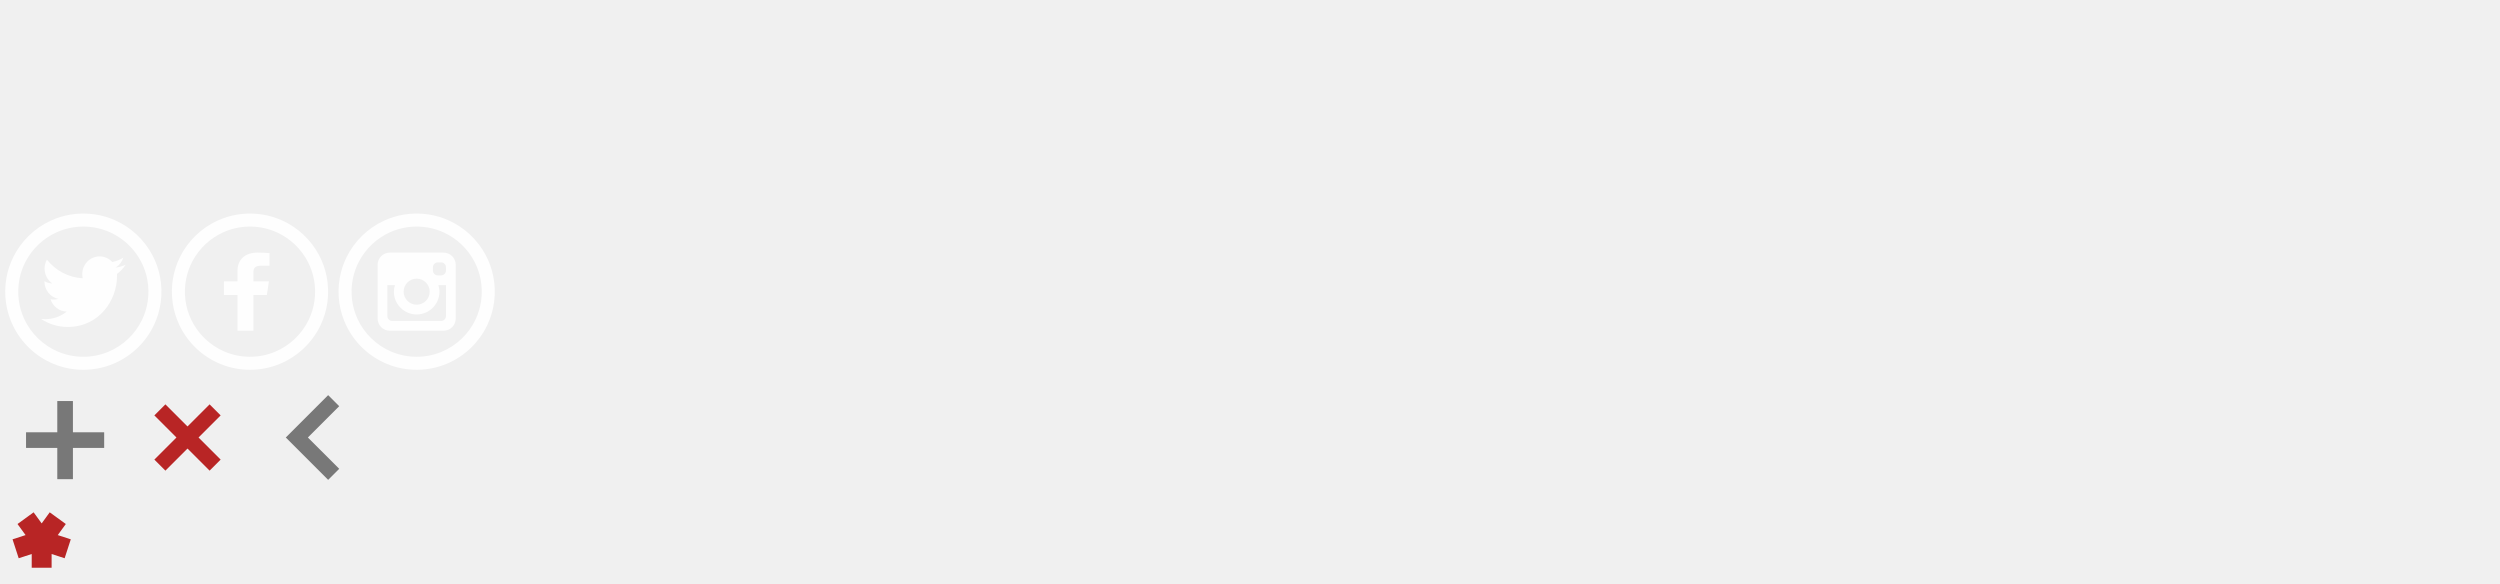
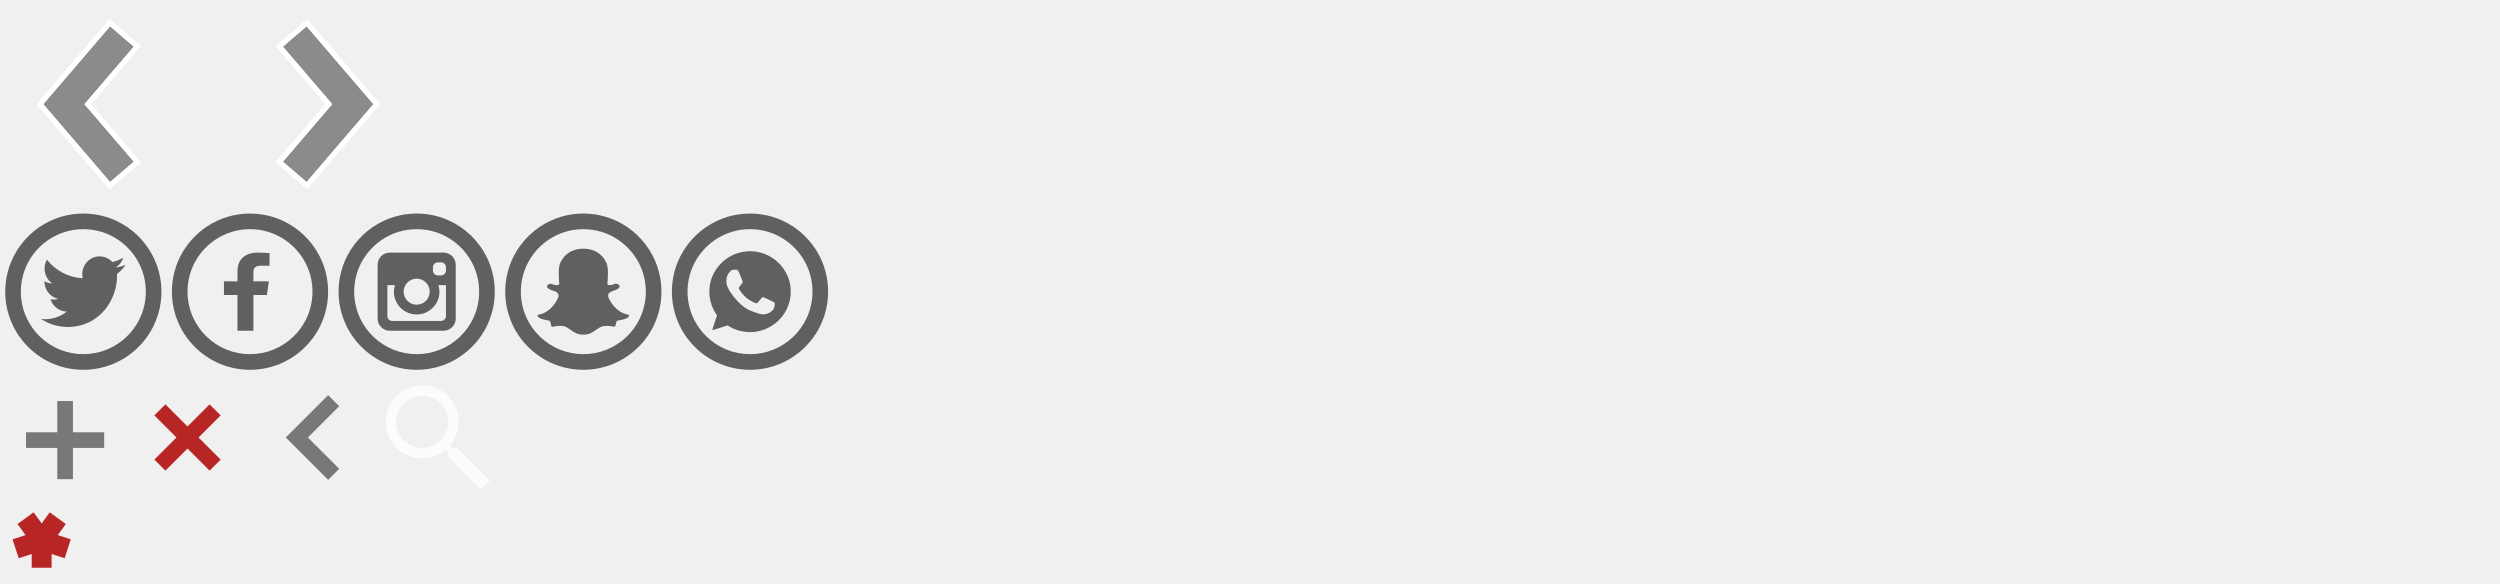
<svg xmlns="http://www.w3.org/2000/svg" width="480" height="112" viewBox="0 0 480 112" version="1.1" xml:space="preserve" style="fill-rule:evenodd;clip-rule:evenodd;stroke-linejoin:round;stroke-miterlimit:1.414;">
-   <path id="facebook" d="M48.097,41c0.732,0.012 1.462,0.063 2.186,0.173c1.341,0.205 2.652,0.594 3.888,1.153c1.483,0.671 2.853,1.585 4.045,2.695c1.233,1.147 2.271,2.501 3.058,3.991c0.673,1.274 1.159,2.645 1.439,4.058c0.322,1.621 0.373,3.295 0.154,4.933c-0.204,1.528 -0.647,3.022 -1.308,4.416c-0.762,1.605 -1.812,3.071 -3.083,4.312c-1.337,1.306 -2.918,2.361 -4.64,3.089c-1.812,0.767 -3.772,1.167 -5.739,1.18c-1.971,0.015 -3.939,-0.364 -5.764,-1.11c-1.732,-0.708 -3.326,-1.743 -4.679,-3.034c-1.286,-1.226 -2.352,-2.679 -3.134,-4.274c-0.677,-1.382 -1.137,-2.869 -1.361,-4.392c-0.235,-1.605 -0.21,-3.248 0.076,-4.844c0.249,-1.391 0.697,-2.745 1.325,-4.011c0.751,-1.509 1.758,-2.888 2.964,-4.066c1.207,-1.178 2.611,-2.153 4.14,-2.867c1.227,-0.573 2.531,-0.978 3.867,-1.2c0.721,-0.119 1.449,-0.184 2.179,-0.2c0.129,-0.001 0.258,-0.002 0.387,-0.002l0,0Zm-0.178,2.5c-0.611,0.004 -1.22,0.052 -1.824,0.145c-1.115,0.171 -2.207,0.494 -3.235,0.959c-1.237,0.56 -2.379,1.322 -3.372,2.247c-1.01,0.94 -1.864,2.047 -2.516,3.263c-0.565,1.055 -0.977,2.193 -1.217,3.367c-0.282,1.376 -0.33,2.8 -0.144,4.191c0.167,1.247 0.524,2.467 1.056,3.607c0.638,1.365 1.525,2.611 2.603,3.664c1.115,1.089 2.433,1.968 3.868,2.576c1.51,0.638 3.142,0.971 4.781,0.981c1.642,0.012 3.282,-0.301 4.802,-0.923c1.444,-0.59 2.772,-1.454 3.901,-2.53c1.09,-1.04 1.992,-2.275 2.646,-3.631c0.546,-1.132 0.917,-2.345 1.099,-3.588c0.204,-1.39 0.173,-2.815 -0.091,-4.194c-0.221,-1.154 -0.607,-2.275 -1.143,-3.32c-0.641,-1.25 -1.494,-2.39 -2.511,-3.36c-0.982,-0.936 -2.115,-1.712 -3.344,-2.286c-1.021,-0.477 -2.107,-0.814 -3.218,-0.999c-0.601,-0.099 -1.208,-0.153 -1.817,-0.166c-0.108,-0.002 -0.216,-0.002 -0.324,-0.002l0,-0.001Zm0.735,20.004l-3.06,0l0,-6.864l-2.594,0l0,-2.622l2.595,0l0,-1.983c0,-2.282 1.543,-3.535 3.827,-3.535c1.094,0 2.054,0.066 2.328,0.099l0,2.42l-1.622,-0.001c-1.242,0 -1.474,0.526 -1.474,1.298l0,1.703l2.972,0l-0.385,2.622l-2.587,0l0,6.863Z" style="fill:#fff;fill-opacity:0.925;" />
-   <path id="instagram" d="M80.097,41c0.732,0.012 1.462,0.063 2.186,0.173c1.341,0.205 2.652,0.594 3.888,1.153c1.483,0.671 2.853,1.585 4.045,2.695c1.233,1.147 2.271,2.501 3.058,3.991c0.673,1.274 1.159,2.645 1.439,4.058c0.322,1.621 0.373,3.295 0.154,4.933c-0.204,1.528 -0.647,3.022 -1.308,4.416c-0.762,1.605 -1.812,3.071 -3.083,4.312c-1.337,1.306 -2.918,2.361 -4.64,3.089c-1.812,0.767 -3.772,1.167 -5.739,1.18c-1.971,0.015 -3.939,-0.364 -5.764,-1.11c-1.732,-0.708 -3.326,-1.743 -4.68,-3.034c-1.285,-1.226 -2.351,-2.679 -3.133,-4.274c-0.677,-1.382 -1.137,-2.869 -1.361,-4.392c-0.235,-1.605 -0.21,-3.248 0.076,-4.844c0.249,-1.391 0.697,-2.745 1.325,-4.011c0.751,-1.509 1.758,-2.888 2.964,-4.066c1.207,-1.178 2.611,-2.153 4.14,-2.867c1.227,-0.573 2.531,-0.978 3.867,-1.2c0.721,-0.119 1.449,-0.184 2.179,-0.2c0.129,-0.001 0.258,-0.002 0.387,-0.002l0,0Zm-0.178,2.5c-0.611,0.004 -1.22,0.052 -1.824,0.145c-1.115,0.171 -2.207,0.494 -3.235,0.959c-1.237,0.56 -2.379,1.322 -3.372,2.247c-1.028,0.957 -1.895,2.086 -2.551,3.33c-0.547,1.036 -0.947,2.151 -1.182,3.3c-0.282,1.376 -0.33,2.8 -0.144,4.191c0.167,1.247 0.524,2.467 1.056,3.607c0.638,1.365 1.525,2.611 2.603,3.664c1.115,1.089 2.433,1.968 3.868,2.576c1.51,0.638 3.142,0.971 4.781,0.981c1.642,0.012 3.282,-0.301 4.802,-0.923c1.444,-0.59 2.772,-1.454 3.901,-2.53c1.09,-1.04 1.992,-2.275 2.646,-3.631c0.546,-1.132 0.917,-2.345 1.099,-3.588c0.204,-1.39 0.173,-2.815 -0.091,-4.194c-0.221,-1.154 -0.607,-2.275 -1.143,-3.32c-0.641,-1.25 -1.494,-2.39 -2.511,-3.36c-0.982,-0.936 -2.115,-1.712 -3.344,-2.286c-1.021,-0.477 -2.107,-0.814 -3.218,-0.999c-0.601,-0.099 -1.208,-0.153 -1.817,-0.166c-0.108,-0.002 -0.216,-0.002 -0.324,-0.002l0,-0.001Zm5.237,20l-10.312,0c-1.294,0 -2.344,-1.049 -2.344,-2.344l0,-10.312c0,-1.294 1.05,-2.344 2.344,-2.344l10.312,0c1.295,0 2.344,1.05 2.344,2.344l0,10.312c0,1.295 -1.049,2.344 -2.344,2.344l0,0Zm-9.328,-8.75l-1.453,0l0,5.938c0,0.518 0.42,0.937 0.938,0.937l9.374,0c0.518,0 0.938,-0.419 0.938,-0.937l0,-5.938l-1.453,0c0.119,0.399 0.203,0.813 0.203,1.25c0,2.416 -1.959,4.375 -4.375,4.375c-2.416,0 -4.375,-1.959 -4.375,-4.375c0,-0.437 0.084,-0.851 0.203,-1.25l0,0Zm4.172,-1.25c-1.381,0 -2.5,1.12 -2.5,2.5c0,1.381 1.119,2.5 2.5,2.5c1.381,0 2.5,-1.119 2.5,-2.5c0,-1.38 -1.119,-2.5 -2.5,-2.5Zm4.687,-3.125l-0.625,0c-0.518,0 -0.937,0.42 -0.937,0.938l0,0.625c0,0.517 0.42,0.937 0.937,0.937l0.625,0c0.518,0 0.938,-0.42 0.938,-0.937l0,-0.625c0,-0.518 -0.42,-0.938 -0.938,-0.938Z" style="fill:#fff;fill-opacity:0.925;" />
-   <path id="twitter" d="M16.097,41c0.732,0.012 1.462,0.063 2.186,0.173c1.341,0.205 2.652,0.594 3.888,1.153c1.483,0.671 2.853,1.585 4.045,2.694c1.233,1.148 2.271,2.502 3.058,3.992c0.673,1.274 1.159,2.645 1.439,4.058c0.322,1.621 0.373,3.295 0.154,4.933c-0.204,1.528 -0.647,3.022 -1.308,4.415c-0.762,1.605 -1.812,3.072 -3.083,4.313c-1.337,1.306 -2.918,2.36 -4.64,3.089c-1.812,0.767 -3.772,1.167 -5.739,1.18c-1.971,0.015 -3.939,-0.364 -5.764,-1.11c-1.732,-0.708 -3.326,-1.743 -4.68,-3.034c-1.285,-1.226 -2.351,-2.679 -3.133,-4.274c-0.677,-1.382 -1.137,-2.869 -1.361,-4.392c-0.235,-1.605 -0.21,-3.248 0.076,-4.844c0.249,-1.391 0.697,-2.745 1.325,-4.011c0.751,-1.509 1.758,-2.888 2.964,-4.066c1.207,-1.179 2.611,-2.153 4.14,-2.867c1.227,-0.573 2.531,-0.978 3.867,-1.2c0.721,-0.119 1.448,-0.184 2.178,-0.2c0.13,-0.001 0.259,-0.002 0.388,-0.002l0,0Zm-0.178,2.5c-0.611,0.008 -1.22,0.052 -1.824,0.145c-1.115,0.171 -2.207,0.494 -3.235,0.959c-1.237,0.56 -2.379,1.322 -3.372,2.247c-1.028,0.957 -1.895,2.086 -2.551,3.33c-0.547,1.036 -0.947,2.151 -1.182,3.3c-0.282,1.376 -0.33,2.8 -0.144,4.191c0.167,1.247 0.524,2.467 1.056,3.607c0.638,1.365 1.525,2.611 2.603,3.664c1.115,1.089 2.433,1.968 3.868,2.576c1.51,0.638 3.142,0.971 4.781,0.981c1.642,0.012 3.282,-0.302 4.802,-0.923c1.444,-0.59 2.772,-1.454 3.901,-2.53c1.09,-1.04 1.992,-2.275 2.646,-3.631c0.546,-1.132 0.917,-2.345 1.099,-3.588c0.204,-1.39 0.173,-2.815 -0.091,-4.194c-0.221,-1.154 -0.607,-2.275 -1.143,-3.32c-0.641,-1.25 -1.494,-2.39 -2.511,-3.36c-0.982,-0.936 -2.115,-1.712 -3.344,-2.286c-1.021,-0.477 -2.107,-0.814 -3.218,-0.999c-0.601,-0.099 -1.208,-0.153 -1.817,-0.166c-0.108,-0.002 -0.216,-0.002 -0.324,-0.002l0,-0.001Zm6.539,9.1c0.006,0.147 0.008,0.294 0.008,0.443c0,4.52 -3.35,9.732 -9.478,9.732c-1.883,0 -3.633,-0.565 -5.108,-1.538c0.261,0.03 0.525,0.048 0.795,0.048c1.56,0 2.997,-0.546 4.138,-1.464c-1.458,-0.023 -2.689,-1.016 -3.113,-2.375c0.203,0.043 0.413,0.063 0.628,0.063c0.302,0 0.597,-0.043 0.878,-0.12c-1.525,-0.315 -2.674,-1.698 -2.674,-3.354c0,-0.019 0,-0.027 0,-0.043c0.45,0.255 0.964,0.41 1.51,0.428c-0.895,-0.615 -1.483,-1.661 -1.483,-2.847c0,-0.627 0.164,-1.214 0.452,-1.72c1.642,2.07 4.099,3.43 6.867,3.575c-0.057,-0.25 -0.086,-0.514 -0.086,-0.781c0,-1.889 1.492,-3.42 3.332,-3.42c0.958,0 1.824,0.416 2.431,1.08c0.76,-0.153 1.473,-0.437 2.117,-0.83c-0.249,0.798 -0.777,1.469 -1.466,1.891c0.675,-0.08 1.317,-0.264 1.914,-0.537c-0.447,0.686 -1.011,1.287 -1.662,1.77l0,-0.001Z" style="fill:#fff;fill-opacity:0.925;" />
+   <path id="twitter" d="M16.194,41.001c0.7,0.014 1.397,0.066 2.089,0.172c1.401,0.214 2.769,0.629 4.053,1.229c1.474,0.689 2.833,1.619 4.011,2.742c1.22,1.163 2.242,2.53 3.011,4.03c0.644,1.256 1.108,2.602 1.373,3.988c0.312,1.623 0.353,3.298 0.123,4.935c-0.213,1.525 -0.665,3.016 -1.334,4.404c-0.785,1.627 -1.866,3.109 -3.173,4.355c-1.354,1.291 -2.948,2.327 -4.679,3.035c-1.795,0.734 -3.729,1.109 -5.668,1.109c-1.939,0 -3.873,-0.375 -5.668,-1.109c-1.731,-0.708 -3.325,-1.744 -4.679,-3.035c-1.307,-1.246 -2.388,-2.728 -3.173,-4.355c-0.669,-1.388 -1.121,-2.879 -1.334,-4.404c-0.23,-1.637 -0.189,-3.312 0.123,-4.935c0.265,-1.386 0.729,-2.732 1.373,-3.988c0.769,-1.5 1.791,-2.867 3.011,-4.03c1.178,-1.123 2.537,-2.053 4.011,-2.742c1.284,-0.6 2.652,-1.015 4.053,-1.229c0.692,-0.106 1.389,-0.158 2.089,-0.172c0.194,-0.001 0.194,-0.001 0.388,0Zm-0.35,3c-0.56,0.011 -1.119,0.053 -1.673,0.138c-1.119,0.171 -2.212,0.502 -3.237,0.981c-2.364,1.105 -4.337,2.986 -5.555,5.293c-0.526,0.996 -0.909,2.065 -1.135,3.168c-0.276,1.345 -0.318,2.739 -0.127,4.099c0.17,1.219 0.531,2.409 1.065,3.518c0.629,1.303 1.494,2.489 2.541,3.487c1.084,1.033 2.359,1.862 3.745,2.429c1.435,0.587 2.982,0.886 4.532,0.886c1.55,0 3.097,-0.299 4.532,-0.886c1.386,-0.567 2.661,-1.396 3.745,-2.429c1.047,-0.998 1.912,-2.184 2.541,-3.487c0.534,-1.109 0.895,-2.299 1.065,-3.518c0.191,-1.36 0.149,-2.754 -0.127,-4.099c-0.226,-1.103 -0.609,-2.172 -1.135,-3.168c-1.218,-2.307 -3.191,-4.188 -5.555,-5.293c-1.025,-0.479 -2.118,-0.81 -3.237,-0.981c-0.554,-0.085 -1.113,-0.127 -1.673,-0.138c-0.156,-0.001 -0.155,-0.001 -0.312,0Zm6.614,8.599c0.006,0.147 0.008,0.294 0.008,0.443c0,4.52 -3.35,9.732 -9.478,9.732c-1.883,0 -3.633,-0.565 -5.108,-1.538c0.261,0.03 0.525,0.048 0.795,0.048c1.56,0 2.997,-0.546 4.138,-1.464c-1.458,-0.023 -2.689,-1.016 -3.113,-2.375c0.203,0.043 0.413,0.063 0.628,0.063c0.302,0 0.597,-0.043 0.878,-0.12c-1.525,-0.315 -2.674,-1.698 -2.674,-3.354c0,-0.019 0,-0.027 0,-0.043c0.45,0.255 0.964,0.41 1.51,0.428c-0.895,-0.615 -1.483,-1.661 -1.483,-2.847c0,-0.627 0.164,-1.214 0.452,-1.72c1.642,2.07 4.099,3.43 6.867,3.575c-0.057,-0.25 -0.086,-0.514 -0.086,-0.781c0,-1.889 1.492,-3.42 3.332,-3.42c0.958,0 1.824,0.416 2.431,1.08c0.76,-0.153 1.473,-0.437 2.117,-0.83c-0.249,0.798 -0.777,1.469 -1.466,1.891c0.675,-0.08 1.317,-0.264 1.914,-0.537c-0.447,0.686 -1.011,1.287 -1.662,1.77l0,-0.001Z" style="fill-opacity:0.6;" />
+   <path id="facebook" d="M48.194,41.001c0.7,0.014 1.397,0.066 2.089,0.172c1.401,0.214 2.77,0.629 4.053,1.229c1.475,0.689 2.834,1.619 4.011,2.742c1.22,1.163 2.243,2.53 3.011,4.03c0.644,1.256 1.108,2.602 1.374,3.988c0.311,1.623 0.352,3.298 0.123,4.935c-0.214,1.525 -0.666,3.016 -1.335,4.404c-0.784,1.627 -1.865,3.109 -3.173,4.355c-1.354,1.291 -2.947,2.327 -4.679,3.035c-1.795,0.734 -3.729,1.109 -5.668,1.109c-1.939,0 -3.872,-0.375 -5.667,-1.109c-1.732,-0.708 -3.326,-1.744 -4.68,-3.035c-1.307,-1.246 -2.388,-2.728 -3.173,-4.355c-0.669,-1.388 -1.12,-2.879 -1.334,-4.404c-0.229,-1.637 -0.188,-3.312 0.123,-4.935c0.266,-1.386 0.73,-2.732 1.373,-3.988c0.769,-1.5 1.792,-2.867 3.011,-4.03c1.178,-1.123 2.537,-2.053 4.011,-2.742c1.284,-0.6 2.653,-1.015 4.053,-1.229c0.692,-0.106 1.39,-0.158 2.09,-0.172c0.194,-0.001 0.193,-0.001 0.387,0Zm-0.349,3c-0.561,0.011 -1.12,0.053 -1.674,0.138c-1.119,0.171 -2.212,0.502 -3.237,0.981c-2.364,1.105 -4.337,2.986 -5.555,5.293c-0.525,0.996 -0.909,2.065 -1.135,3.168c-0.275,1.345 -0.318,2.739 -0.127,4.099c0.171,1.219 0.531,2.409 1.066,3.518c0.628,1.303 1.494,2.489 2.541,3.487c1.083,1.033 2.358,1.862 3.744,2.429c1.436,0.587 2.982,0.886 4.532,0.886c1.551,0 3.097,-0.299 4.532,-0.886c1.386,-0.567 2.662,-1.396 3.745,-2.429c1.047,-0.998 1.913,-2.184 2.541,-3.487c0.534,-1.109 0.895,-2.299 1.066,-3.518c0.19,-1.36 0.148,-2.754 -0.128,-4.099c-0.226,-1.103 -0.609,-2.172 -1.135,-3.168c-1.218,-2.307 -3.19,-4.188 -5.554,-5.293c-1.026,-0.479 -2.119,-0.81 -3.237,-0.981c-0.555,-0.085 -1.113,-0.127 -1.674,-0.138c-0.156,-0.001 -0.155,-0.001 -0.311,0Zm0.809,19.503l-3.06,0l0,-6.864l-2.594,0l0,-2.622l2.595,0l0,-1.983c0,-2.282 1.543,-3.535 3.827,-3.535c1.094,0 2.054,0.066 2.328,0.099l0,2.42l-1.622,-0.001c-1.242,0 -1.474,0.526 -1.474,1.298l0,1.703l2.972,0l-0.385,2.622l-2.587,0l0,6.863Z" style="fill-opacity:0.6;" />
+   <path id="instagram" d="M80.194,41.001c0.7,0.014 1.397,0.066 2.09,0.172c1.4,0.214 2.769,0.629 4.053,1.229c1.474,0.689 2.833,1.619 4.01,2.742c1.22,1.163 2.243,2.53 3.011,4.03c0.644,1.256 1.108,2.602 1.374,3.988c0.311,1.623 0.352,3.298 0.123,4.935c-0.214,1.525 -0.665,3.016 -1.335,4.404c-0.784,1.627 -1.865,3.109 -3.173,4.355c-1.353,1.291 -2.947,2.327 -4.679,3.035c-1.795,0.734 -3.729,1.109 -5.667,1.109c-1.939,0 -3.873,-0.375 -5.668,-1.109c-1.732,-0.708 -3.326,-1.744 -4.679,-3.035c-1.308,-1.246 -2.389,-2.728 -3.173,-4.355c-0.669,-1.388 -1.121,-2.879 -1.335,-4.404c-0.229,-1.637 -0.188,-3.312 0.123,-4.935c0.266,-1.386 0.73,-2.732 1.374,-3.988c0.768,-1.5 1.791,-2.867 3.011,-4.03c1.177,-1.123 2.536,-2.053 4.01,-2.742c1.284,-0.6 2.653,-1.015 4.053,-1.229c0.693,-0.106 1.39,-0.158 2.09,-0.172c0.194,-0.001 0.194,-0.001 0.387,0Zm-0.349,3c-0.561,0.011 -1.119,0.053 -1.674,0.138c-1.119,0.171 -2.212,0.502 -3.237,0.981c-2.364,1.105 -4.337,2.986 -5.555,5.293c-0.525,0.996 -0.909,2.065 -1.134,3.168c-0.276,1.345 -0.318,2.739 -0.128,4.099c0.171,1.219 0.532,2.409 1.066,3.518c0.628,1.303 1.494,2.489 2.541,3.487c1.083,1.033 2.358,1.862 3.744,2.429c1.436,0.587 2.982,0.886 4.533,0.886c1.55,0 3.096,-0.299 4.532,-0.886c1.386,-0.567 2.661,-1.396 3.744,-2.429c1.047,-0.998 1.913,-2.184 2.541,-3.487c0.534,-1.109 0.895,-2.299 1.066,-3.518c0.19,-1.36 0.148,-2.754 -0.127,-4.099c-0.226,-1.103 -0.61,-2.172 -1.135,-3.168c-1.218,-2.307 -3.191,-4.188 -5.555,-5.293c-1.025,-0.479 -2.118,-0.81 -3.237,-0.981c-0.555,-0.085 -1.113,-0.127 -1.674,-0.138c-0.155,-0.001 -0.155,-0.001 -0.311,0Zm5.311,19.499l-10.312,0c-1.294,0 -2.344,-1.049 -2.344,-2.344l0,-10.312c0,-1.294 1.05,-2.344 2.344,-2.344l10.312,0c1.295,0 2.344,1.05 2.344,2.344l0,10.312c0,1.295 -1.049,2.344 -2.344,2.344Zm-9.328,-8.75l-1.453,0l0,5.938c0,0.518 0.42,0.937 0.938,0.937l9.374,0c0.518,0 0.938,-0.419 0.938,-0.937l0,-5.938l-1.453,0c0.119,0.399 0.203,0.813 0.203,1.25c0,2.416 -1.959,4.375 -4.375,4.375c-2.416,0 -4.375,-1.959 -4.375,-4.375c0,-0.437 0.084,-0.851 0.203,-1.25Zm4.172,-1.25c-1.381,0 -2.5,1.12 -2.5,2.5c0,1.381 1.119,2.5 2.5,2.5c1.381,0 2.5,-1.119 2.5,-2.5c0,-1.38 -1.119,-2.5 -2.5,-2.5Zm4.687,-3.125l-0.625,0c-0.518,0 -0.937,0.42 -0.937,0.938l0,0.625c0,0.517 0.42,0.937 0.937,0.937l0.625,0c0.518,0 0.938,-0.42 0.938,-0.937l0,-0.625c0,-0.518 -0.42,-0.938 -0.938,-0.938Z" style="fill-opacity:0.6;" />
+   <path id="snapchat" d="M112.195,41.001c0.699,0.014 1.397,0.066 2.089,0.172c1.401,0.214 2.769,0.629 4.053,1.229c1.474,0.689 2.833,1.619 4.011,2.742c1.219,1.163 2.242,2.53 3.011,4.03c0.643,1.256 1.107,2.602 1.373,3.988c0.311,1.623 0.352,3.298 0.123,4.935c-0.214,1.525 -0.665,3.016 -1.334,4.404c-0.785,1.627 -1.866,3.109 -3.173,4.355c-1.354,1.291 -2.948,2.327 -4.68,3.035c-1.795,0.734 -3.728,1.109 -5.667,1.109c-1.939,0 -3.873,-0.375 -5.668,-1.109c-1.732,-0.708 -3.325,-1.744 -4.679,-3.035c-1.308,-1.246 -2.388,-2.728 -3.173,-4.355c-0.669,-1.388 -1.121,-2.879 -1.335,-4.404c-0.229,-1.637 -0.188,-3.312 0.123,-4.935c0.266,-1.386 0.73,-2.732 1.374,-3.988c0.768,-1.5 1.791,-2.867 3.011,-4.03c1.177,-1.123 2.536,-2.053 4.011,-2.742c1.283,-0.6 2.652,-1.015 4.053,-1.229c0.692,-0.106 1.389,-0.158 2.089,-0.172c0.194,-0.001 0.194,-0.001 0.388,0Zm-0.35,3c-0.561,0.011 -1.119,0.053 -1.674,0.138c-1.118,0.171 -2.211,0.502 -3.237,0.981c-2.363,1.105 -4.336,2.986 -5.554,5.293c-0.526,0.996 -0.909,2.065 -1.135,3.168c-0.276,1.345 -0.318,2.739 -0.128,4.099c0.171,1.219 0.532,2.409 1.066,3.518c0.628,1.303 1.494,2.489 2.541,3.487c1.084,1.033 2.359,1.862 3.745,2.429c1.435,0.587 2.981,0.886 4.532,0.886c1.55,0 3.097,-0.299 4.532,-0.886c1.386,-0.567 2.661,-1.396 3.745,-2.429c1.046,-0.998 1.912,-2.184 2.54,-3.487c0.535,-1.109 0.895,-2.299 1.066,-3.518c0.191,-1.36 0.148,-2.754 -0.127,-4.099c-0.226,-1.103 -0.61,-2.172 -1.135,-3.168c-1.218,-2.307 -3.191,-4.188 -5.555,-5.293c-1.025,-0.479 -2.118,-0.81 -3.237,-0.981c-0.554,-0.085 -1.113,-0.127 -1.674,-0.138c-0.155,-0.001 -0.155,-0.001 -0.311,0Zm6.083,18.714l-0.021,0c-0.088,0 -0.212,-0.016 -0.369,-0.046c-0.28,-0.055 -0.594,-0.106 -0.992,-0.106c-0.233,0 -0.474,0.021 -0.716,0.061c-0.495,0.083 -0.916,0.379 -1.362,0.694c-0.645,0.455 -1.314,0.928 -2.355,0.928c-0.045,0 -0.089,-0.001 -0.134,-0.004c-0.029,0.002 -0.059,0.004 -0.088,0.004c-1.041,0 -1.709,-0.472 -2.356,-0.929c-0.446,-0.316 -0.867,-0.613 -1.362,-0.695c-0.243,-0.041 -0.484,-0.06 -0.716,-0.06c-0.419,0 -0.751,0.065 -0.992,0.112c-0.147,0.029 -0.273,0.053 -0.37,0.053c-0.101,0 -0.209,-0.021 -0.257,-0.183c-0.042,-0.141 -0.071,-0.276 -0.1,-0.407c-0.074,-0.338 -0.126,-0.546 -0.268,-0.568c-1.651,-0.255 -2.124,-0.603 -2.229,-0.85c-0.015,-0.035 -0.024,-0.07 -0.026,-0.105c-0.005,-0.095 0.063,-0.178 0.156,-0.194c2.538,-0.418 3.676,-3.012 3.723,-3.123c0.001,-0.002 0.003,-0.005 0.004,-0.009c0.155,-0.315 0.185,-0.588 0.09,-0.812c-0.174,-0.411 -0.742,-0.59 -1.118,-0.71c-0.092,-0.029 -0.179,-0.057 -0.247,-0.084c-0.751,-0.297 -0.813,-0.601 -0.784,-0.756c0.05,-0.265 0.404,-0.449 0.689,-0.449c0.079,0 0.147,0.015 0.206,0.042c0.337,0.158 0.641,0.238 0.904,0.238c0.363,0 0.521,-0.152 0.541,-0.172c-0.01,-0.172 -0.021,-0.351 -0.033,-0.536c-0.075,-1.2 -0.169,-2.691 0.211,-3.542c1.137,-2.552 3.55,-2.75 4.262,-2.75c0.018,0 0.313,-0.003 0.313,-0.003l0.043,0c0.713,0 3.131,0.199 4.27,2.752c0.38,0.851 0.285,2.343 0.21,3.542l-0.003,0.052c-0.01,0.166 -0.02,0.329 -0.029,0.485c0.018,0.019 0.164,0.158 0.493,0.171c0.249,-0.009 0.537,-0.089 0.852,-0.236c0.092,-0.043 0.195,-0.052 0.265,-0.052c0.106,0 0.214,0.021 0.304,0.058l0.006,0.002c0.255,0.091 0.422,0.27 0.425,0.456c0.004,0.176 -0.131,0.44 -0.789,0.7c-0.068,0.026 -0.155,0.055 -0.248,0.084c-0.376,0.119 -0.944,0.299 -1.118,0.71c-0.095,0.224 -0.065,0.497 0.091,0.812c0.001,0.003 0.003,0.006 0.003,0.009c0.048,0.111 1.184,2.704 3.724,3.122c0.094,0.015 0.161,0.099 0.155,0.194c-0.002,0.036 -0.01,0.071 -0.026,0.106c-0.105,0.245 -0.578,0.593 -2.229,0.848c-0.134,0.021 -0.187,0.197 -0.267,0.565c-0.029,0.134 -0.06,0.266 -0.1,0.405c-0.035,0.121 -0.11,0.176 -0.236,0.176Z" style="fill-opacity:0.6;" />
+   <path id="whatsapp" d="M144.195,41.001c0.7,0.014 1.397,0.066 2.089,0.172c1.401,0.214 2.77,0.629 4.053,1.229c1.474,0.689 2.834,1.619 4.011,2.742c1.22,1.163 2.242,2.53 3.011,4.03c0.644,1.256 1.108,2.602 1.373,3.988c0.312,1.623 0.353,3.298 0.123,4.935c-0.213,1.525 -0.665,3.016 -1.334,4.404c-0.785,1.627 -1.866,3.109 -3.173,4.355c-1.354,1.291 -2.948,2.327 -4.679,3.035c-1.795,0.734 -3.729,1.109 -5.668,1.109c-1.939,0 -3.873,-0.375 -5.668,-1.109c-1.731,-0.708 -3.325,-1.744 -4.679,-3.035c-1.307,-1.246 -2.388,-2.728 -3.173,-4.355c-0.669,-1.388 -1.121,-2.879 -1.334,-4.404c-0.23,-1.637 -0.189,-3.312 0.123,-4.935c0.265,-1.386 0.729,-2.732 1.373,-3.988c0.769,-1.5 1.792,-2.867 3.011,-4.03c1.178,-1.123 2.537,-2.053 4.011,-2.742c1.284,-0.6 2.652,-1.015 4.053,-1.229c0.692,-0.106 1.389,-0.158 2.089,-0.172c0.194,-0.001 0.194,-0.001 0.388,0Zm-0.35,3c-0.56,0.011 -1.119,0.053 -1.673,0.138c-1.119,0.171 -2.212,0.502 -3.237,0.981c-2.364,1.105 -4.337,2.986 -5.555,5.293c-0.526,0.996 -0.909,2.065 -1.135,3.168c-0.276,1.345 -0.318,2.739 -0.127,4.099c0.17,1.219 0.531,2.409 1.066,3.518c0.628,1.303 1.494,2.489 2.54,3.487c1.084,1.033 2.359,1.862 3.745,2.429c1.435,0.587 2.982,0.886 4.532,0.886c1.55,0 3.097,-0.299 4.532,-0.886c1.386,-0.567 2.661,-1.396 3.745,-2.429c1.047,-0.998 1.912,-2.184 2.541,-3.487c0.534,-1.109 0.895,-2.299 1.065,-3.518c0.191,-1.36 0.149,-2.754 -0.127,-4.099c-0.226,-1.103 -0.609,-2.172 -1.135,-3.168c-1.218,-2.307 -3.191,-4.188 -5.555,-5.293c-1.025,-0.479 -2.118,-0.81 -3.237,-0.981c-0.554,-0.085 -1.113,-0.127 -1.673,-0.138c-0.156,-0.001 -0.155,-0.001 -0.312,0Zm1.286,19.682c2.255,-0.317 4.303,-1.654 5.526,-3.606c0.576,-0.92 0.945,-1.936 1.101,-3.033c0.078,-0.546 0.077,-1.582 -0.002,-2.115c-0.248,-1.682 -1,-3.178 -2.204,-4.385c-2.061,-2.068 -5.051,-2.811 -7.868,-1.957c-2.238,0.678 -4.141,2.454 -4.994,4.661c-0.876,2.267 -0.598,4.888 0.737,6.953l0.241,0.373l-0.48,1.418c-0.264,0.779 -0.467,1.417 -0.451,1.417c0.017,0 0.688,-0.208 1.491,-0.463l1.461,-0.463l0.281,0.161c0.544,0.312 0.618,0.35 0.967,0.497c1.315,0.556 2.767,0.743 4.194,0.542l0,0Zm0.687,-3.425c-0.486,-0.125 -1.625,-0.546 -2.041,-0.755c-0.716,-0.359 -1.364,-0.855 -2.099,-1.609c-1.088,-1.116 -1.905,-2.365 -2.136,-3.262c-0.082,-0.323 -0.093,-0.428 -0.079,-0.798c0.027,-0.699 0.235,-1.2 0.706,-1.697c0.308,-0.327 0.408,-0.365 0.931,-0.356c0.615,0.011 0.542,-0.074 1.111,1.292c0.195,0.469 0.366,0.9 0.38,0.956c0.037,0.155 -0.119,0.437 -0.467,0.844c-0.369,0.432 -0.369,0.437 -0.003,0.973c0.512,0.749 1.029,1.27 1.709,1.724c0.359,0.24 1.168,0.638 1.36,0.67c0.117,0.019 0.145,0.004 0.292,-0.148c0.089,-0.093 0.307,-0.35 0.483,-0.572c0.326,-0.407 0.377,-0.45 0.536,-0.455c0.104,-0.003 0.785,0.297 1.61,0.709c0.671,0.335 0.679,0.344 0.64,0.743c-0.025,0.26 -0.127,0.664 -0.205,0.81c-0.08,0.149 -0.346,0.413 -0.569,0.565c-0.682,0.463 -1.343,0.575 -2.159,0.366l0,0Z" style="fill-opacity:0.6;" />
  <path id="mention" d="M9.545,98.364l3.091,2.246l-1.545,2.127l2.5,0.813l-1.18,3.633l-2.501,-0.812l0,2.629l-3.821,0l0,-2.629l-2.5,0.812l-1.181,-3.633l2.501,-0.813l-1.546,-2.127l3.091,-2.246l1.546,2.127l1.545,-2.127Z" style="fill:#b82525;" />
  <path id="add-light" d="M20,86l-6,0l0,6l-3,0l0,-6l-6,0l0,-3l6,0l0,-6l3,0l0,6l6,0l0,3Z" style="fill-opacity:0.502;fill-rule:nonzero;" />
  <path id="remove-red" d="M40.243,90.364l-4.243,-4.243l-4.243,4.243l-2.121,-2.121l4.243,-4.243l-4.243,-4.243l2.121,-2.121l4.243,4.243l4.243,-4.243l2.121,2.121l-4.243,4.243l4.243,4.243l-2.121,2.121Z" style="fill:#b82525;fill-rule:nonzero;" />
  <path id="next-light" d="M65.127,90.01l-6.011,-6.01l6.011,-6.01l-2.122,-2.122l-8.132,8.132l8.132,8.132l2.122,-2.122Z" style="fill-opacity:0.502;fill-rule:nonzero;" />
+   <path id="search-dark" d="M81.048,74c-3.899,0 -7,3.102 -7,7c0,3.898 3.101,7 7,7c1.722,0 3.289,-0.613 4.5,-1.625l0.5,0.5l0,0.813l6.312,6.312l1.688,-1.688l-6.313,-6.312l-0.875,0l-0.469,-0.469c1.028,-1.219 1.657,-2.793 1.657,-4.531c0,-3.898 -3.102,-7 -7,-7Zm0,2c2.8,0 5,2.199 5,5c0,2.801 -2.2,5 -5,5c-2.801,0 -5,-2.199 -5,-5c0,-2.801 2.199,-5 5,-5Z" style="fill:#fff;fill-opacity:0.8;fill-rule:nonzero;" />
+   <path d="M25.686,8.952l-9.469,11.048l9.469,11.048l-4.556,3.904l-12.816,-14.952l12.816,-14.952c1.519,1.301 3.037,2.603 4.556,3.904Z" style="fill-opacity:0.42;fill-rule:nonzero;" />
+   <path d="M27.096,8.844c0,0 -9.562,11.156 -9.562,11.156l9.562,11.156c0,0 -6.074,5.206 -6.074,5.206l-14.025,-16.362l14.025,-16.362c0,0 6.074,5.206 6.074,5.206Zm-18.782,11.156l12.816,14.952l4.556,-3.904l-9.469,-11.048l9.469,-11.048l-4.556,-3.904l-12.816,14.952Z" style="fill:#fff;" />
+   <path d="M54.314,8.952l9.469,11.048l-9.469,11.048l4.556,3.904l12.816,-14.952l-12.816,-14.952c-1.519,1.301 -3.037,2.603 -4.556,3.904Z" style="fill-opacity:0.42;fill-rule:nonzero;" />
+   <path d="M58.978,3.638l14.025,16.362l-14.025,16.362c0,0 -6.074,-5.206 -6.074,-5.206l9.562,-11.156l-9.562,-11.156l6.074,-5.206l0,0Zm-4.664,5.314l9.469,11.048l-9.469,11.048l4.556,3.904l12.816,-14.952l-12.816,-14.952l-4.556,3.904Z" style="fill:#fff;" />
</svg>
